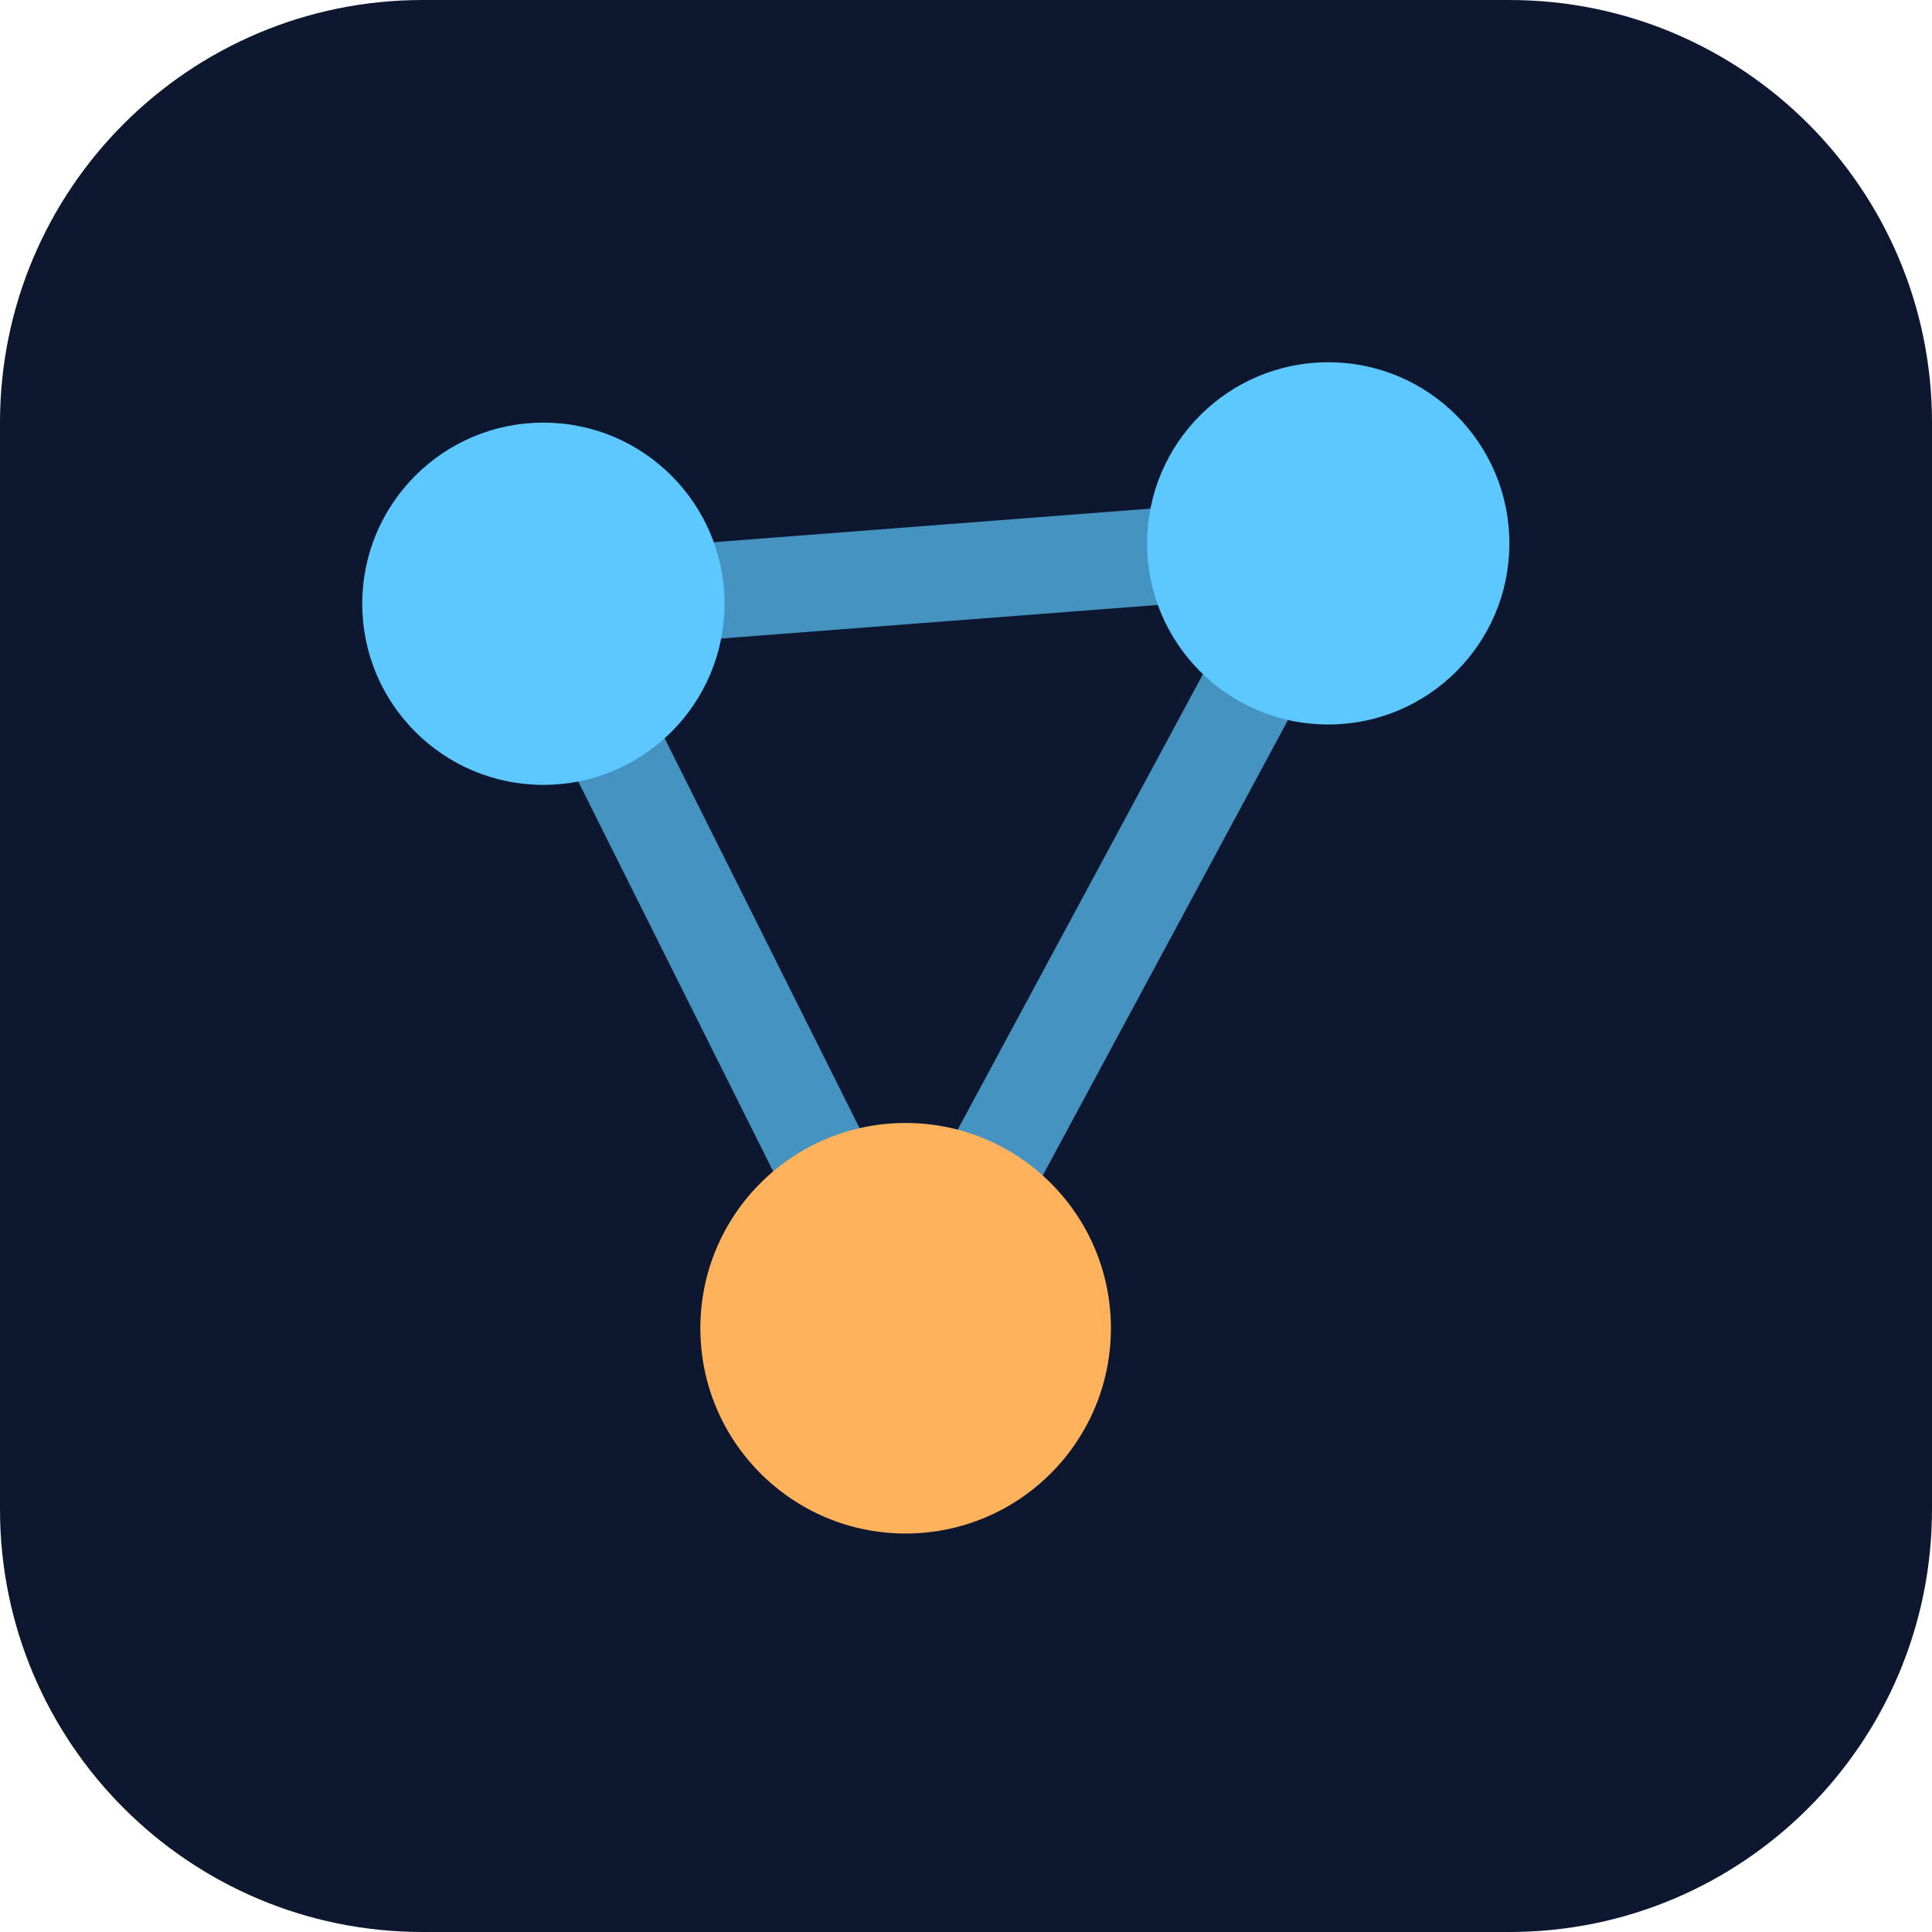
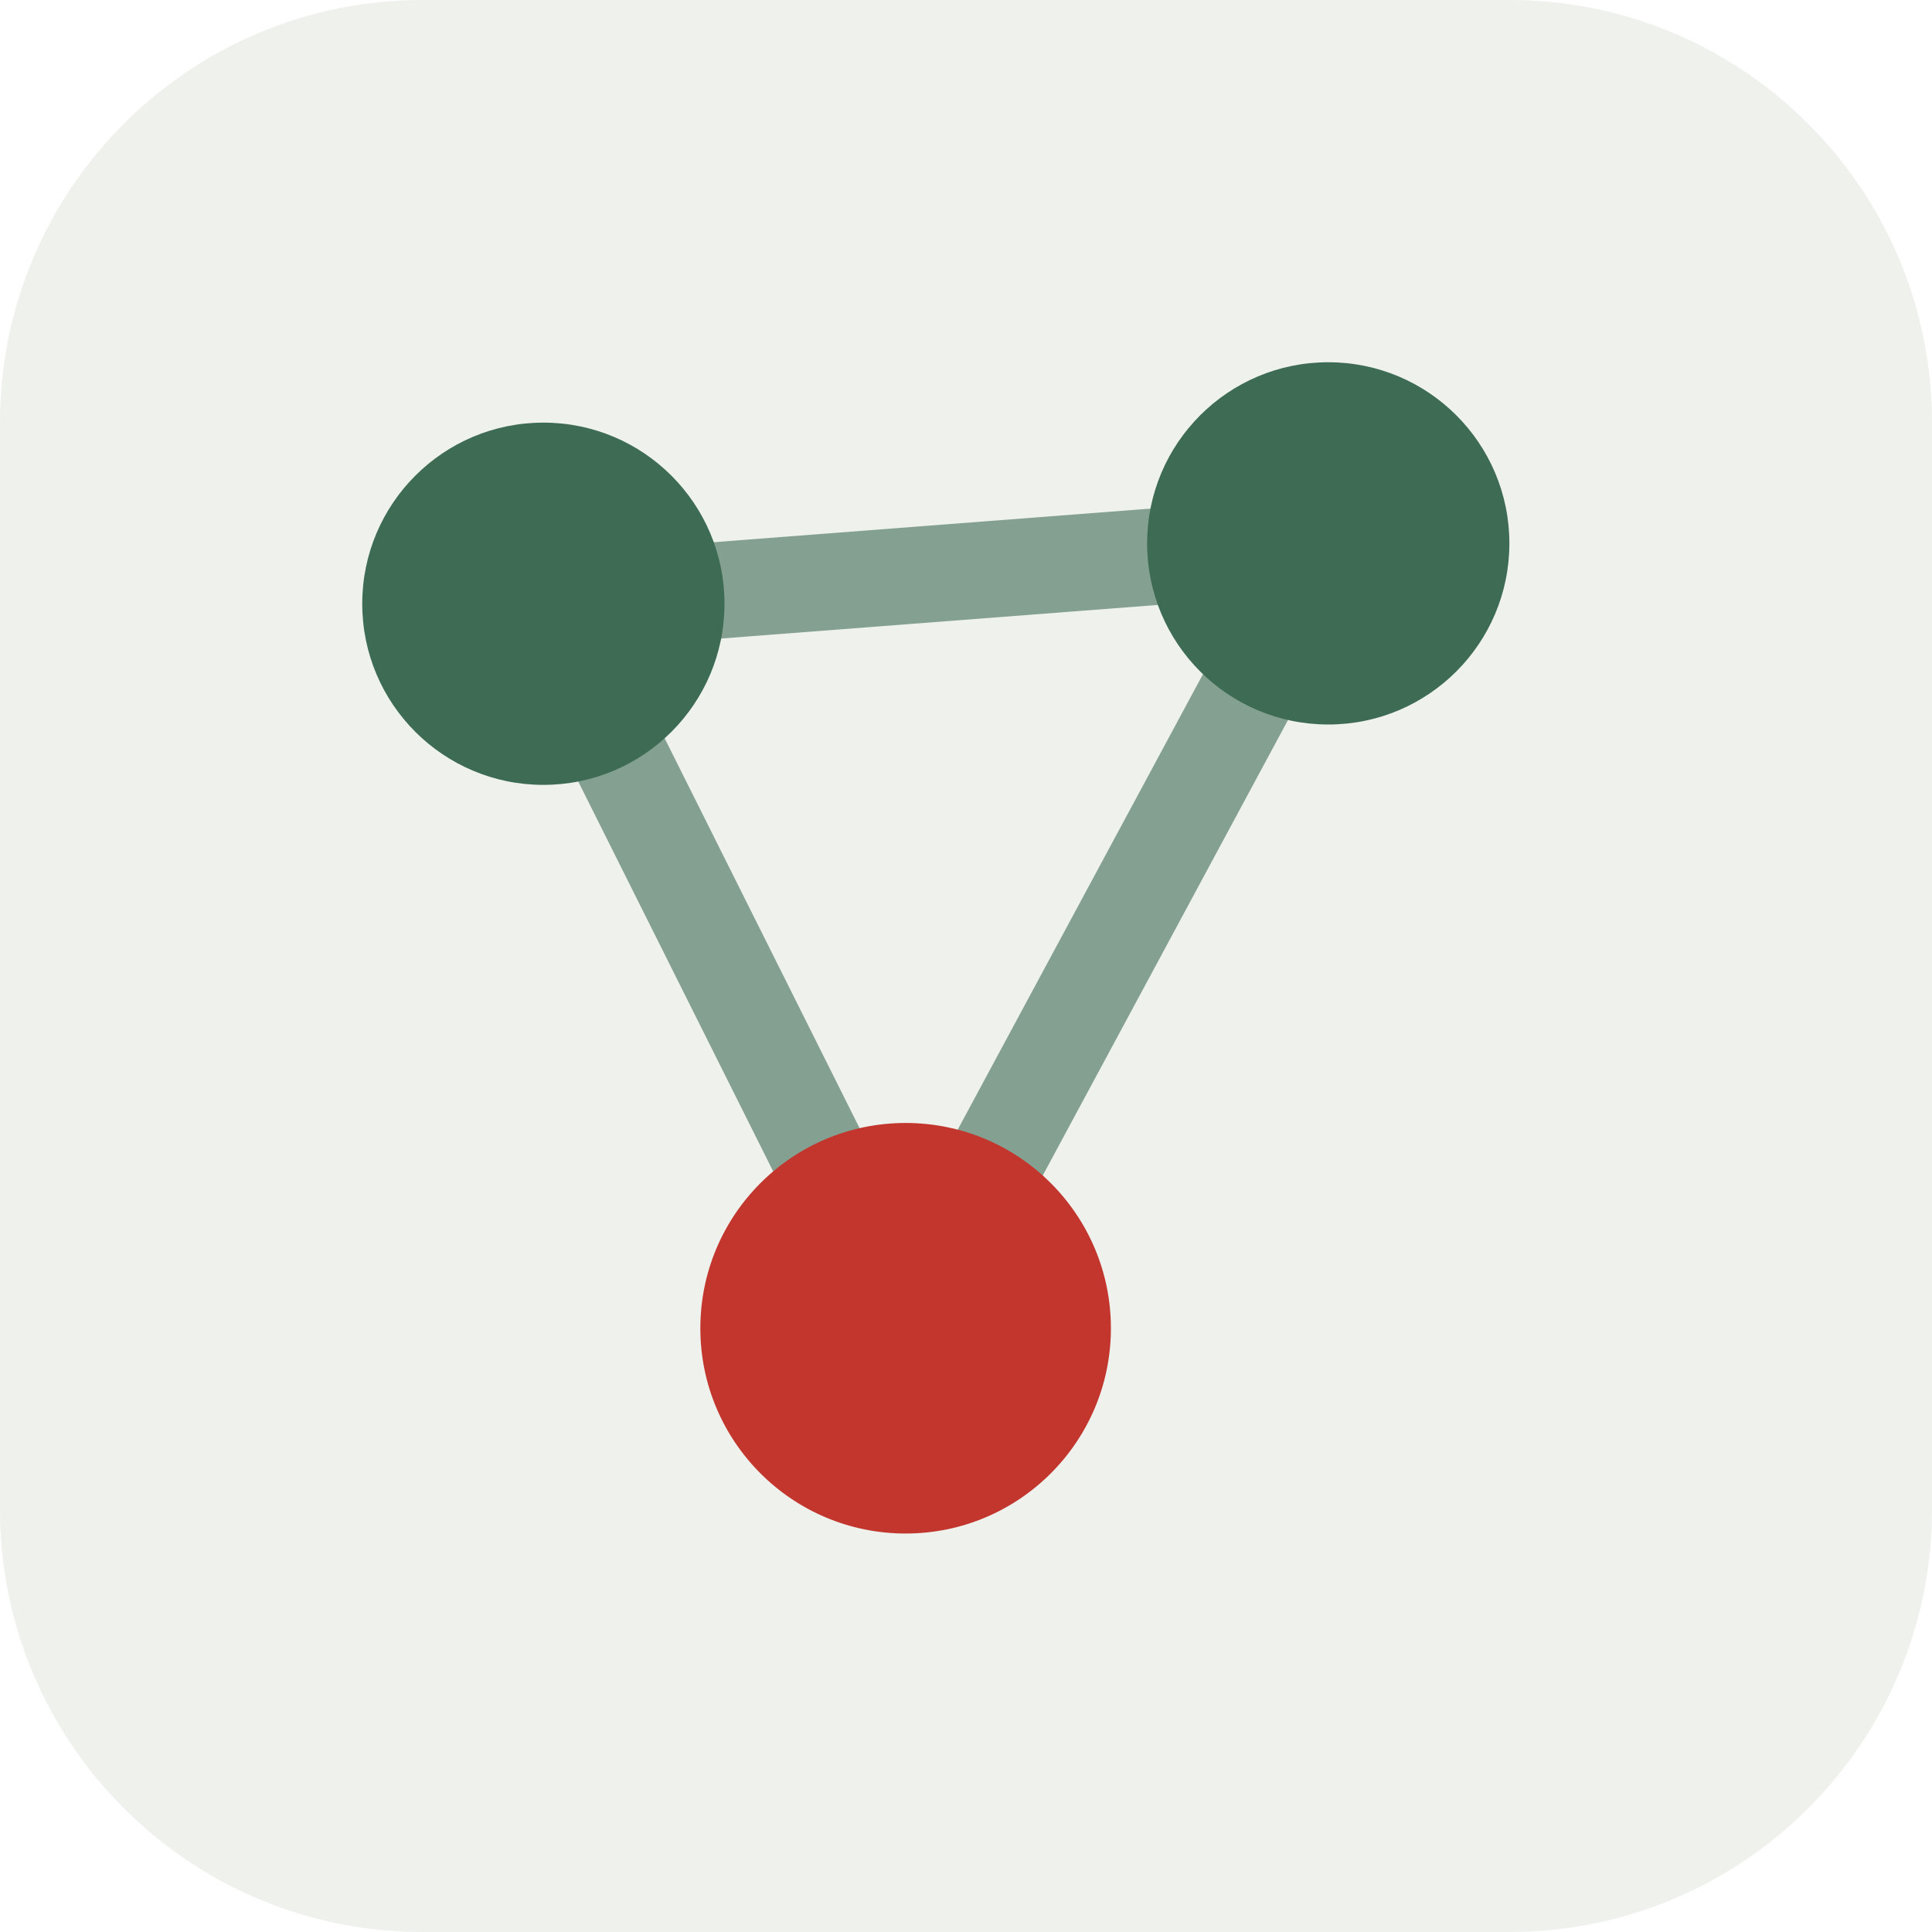
<svg xmlns="http://www.w3.org/2000/svg" viewBox="0 0 32 32">
-   <rect width="32" height="32" rx="7" fill="#0D1830" />
-   <g stroke="#5CC8FF" stroke-width="1.6" opacity=".7">
+   <rect width="32" height="32" rx="7" fill="#EEF1EC" />
+   <g stroke="#3E6B53" stroke-width="1.6" opacity=".6">
    <line x1="9" y1="10" x2="22" y2="9" />
    <line x1="9" y1="10" x2="15" y2="22" />
    <line x1="22" y1="9" x2="15" y2="22" />
  </g>
-   <circle cx="9" cy="10" r="3" fill="#5CC8FF" />
-   <circle cx="22" cy="9" r="3" fill="#5CC8FF" />
-   <circle cx="15" cy="22" r="3.4" fill="#FFB25C" />
+   <circle cx="9" cy="10" r="3" fill="#3E6B53" />
+   <circle cx="22" cy="9" r="3" fill="#3E6B53" />
+   <circle cx="15" cy="22" r="3.4" fill="#C2362E" />
</svg>
